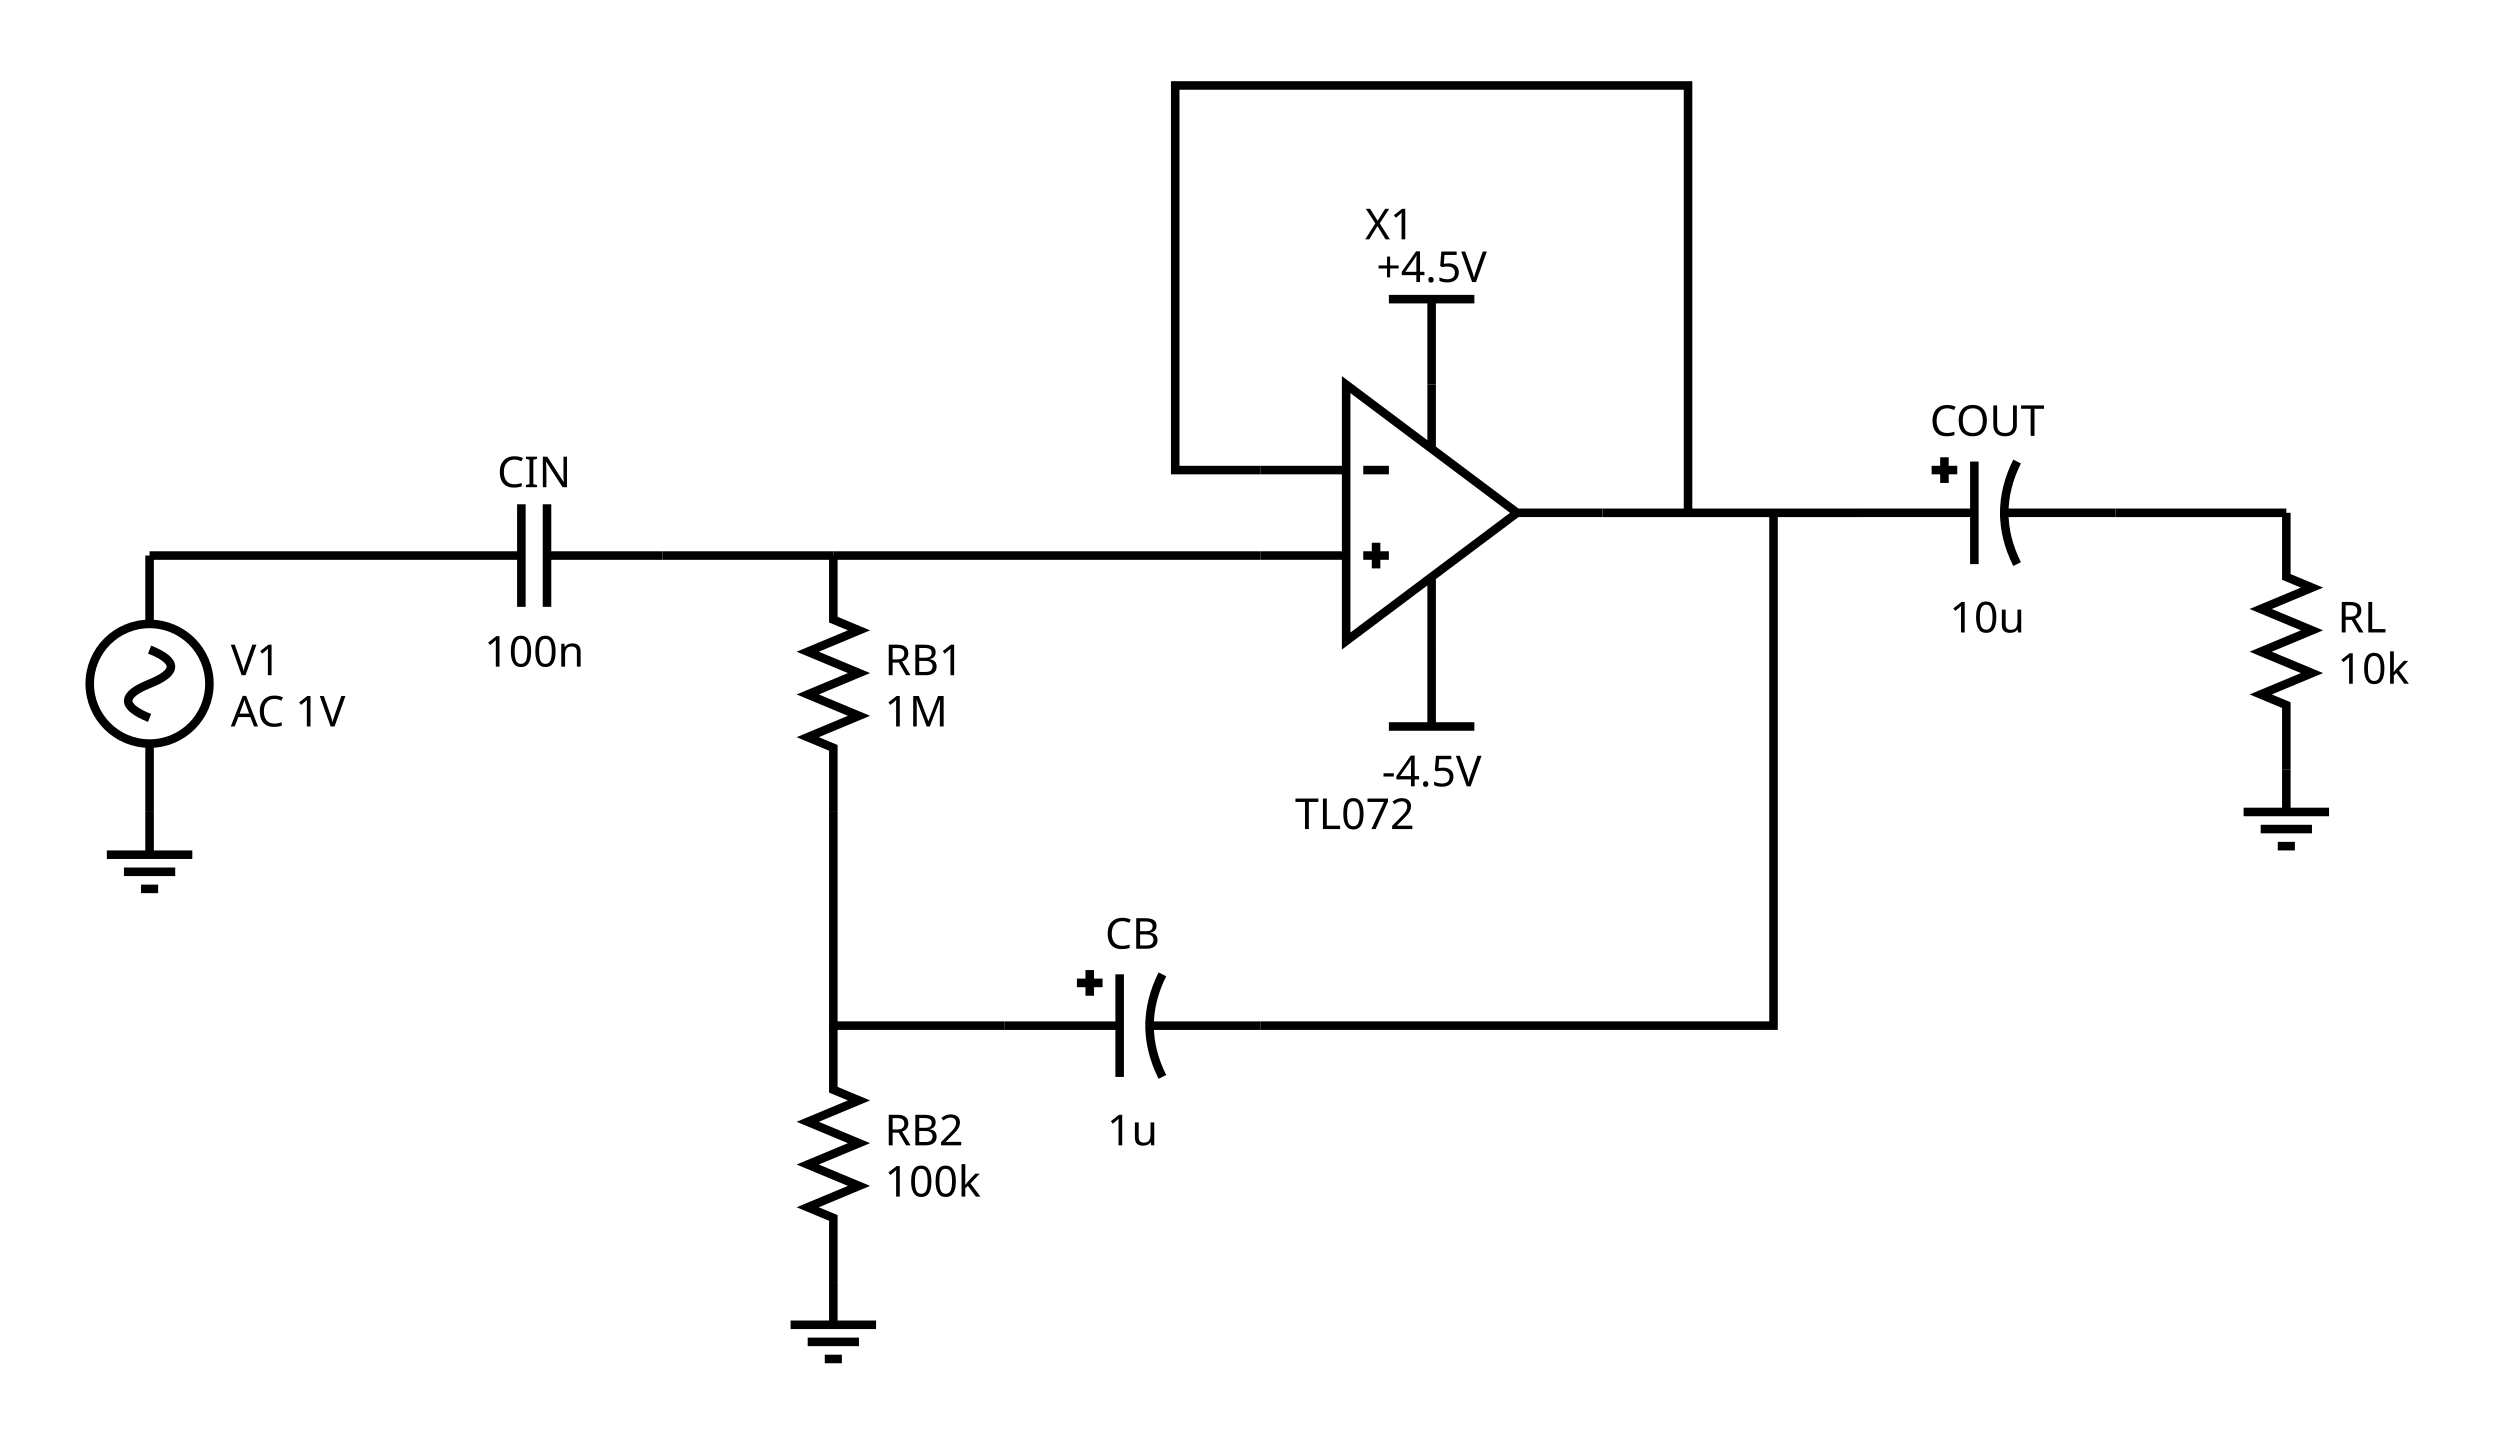
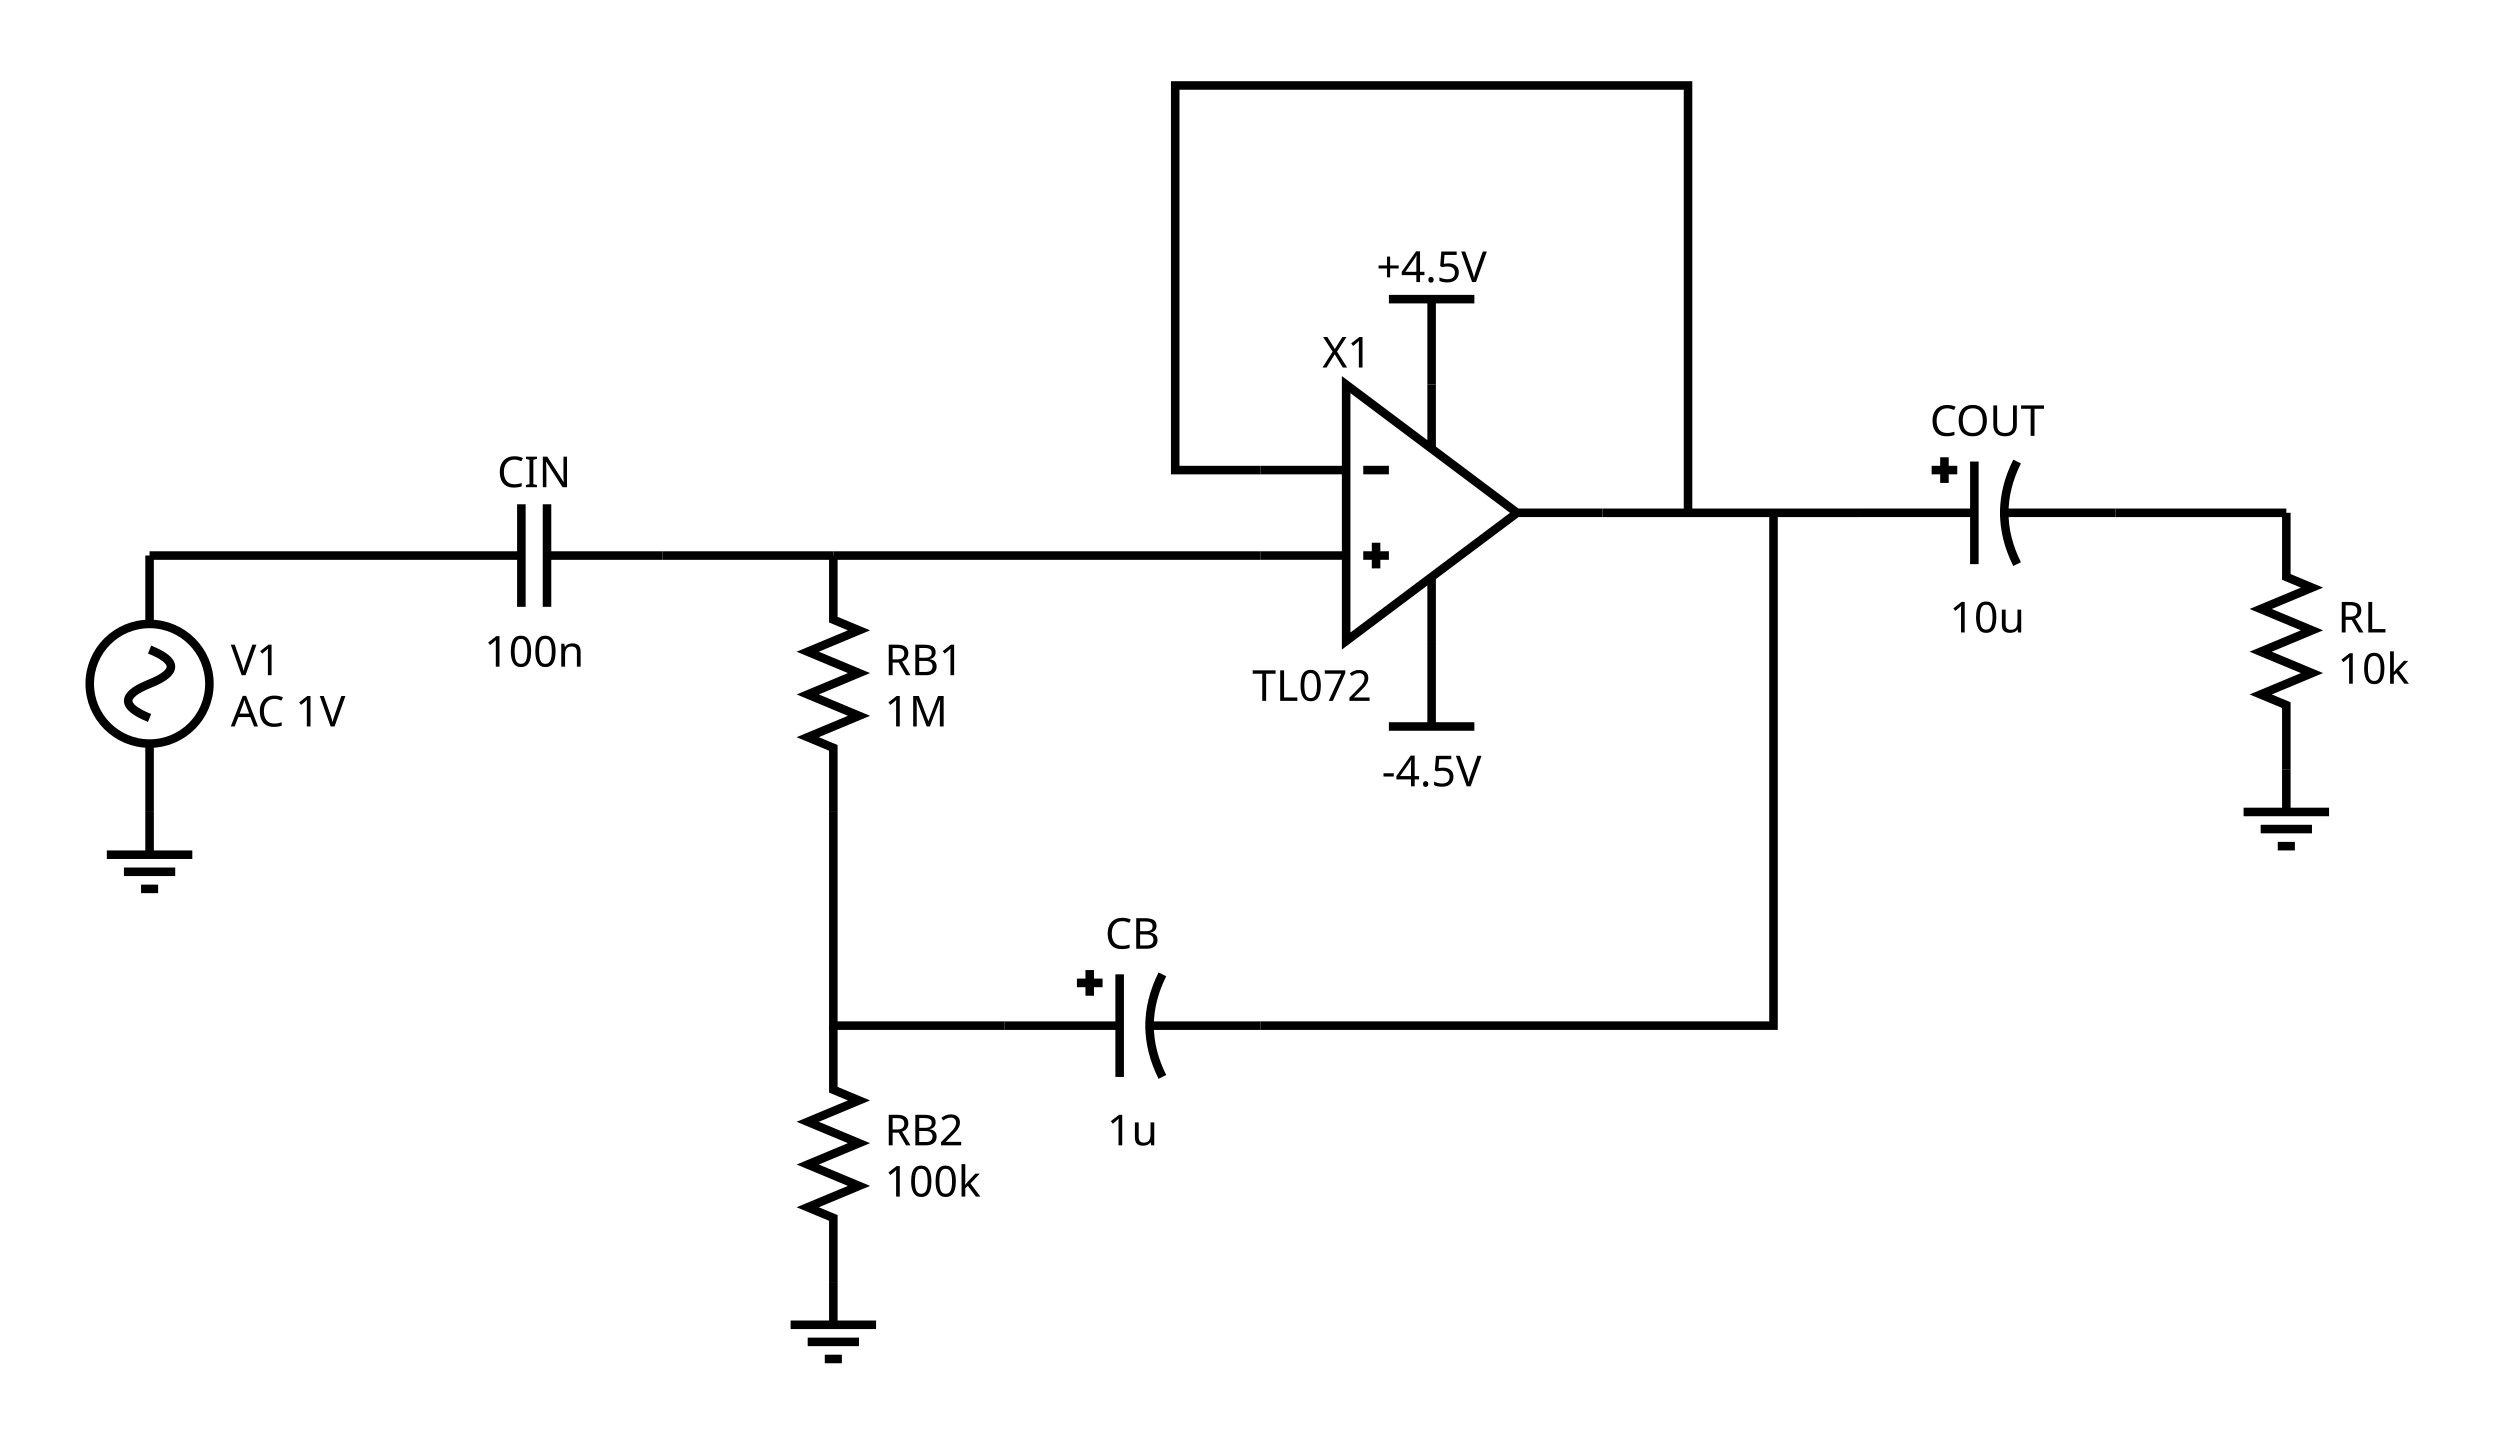
<svg xmlns="http://www.w3.org/2000/svg" viewBox="5 80 585 340" fill="none" stroke="currentColor" stroke-width="2">
  <g data-ref="CB" transform="translate(240 320)">
    <path d="M0 0H27M27 -12V12M37 -12Q31 0 37 12M33 0H60M17 -10H23M20 -13V-7" />
  </g>
  <g data-ref="CIN" transform="translate(100 210)">
    <path d="M0 0H27M33 0H60M27 -12V12M33 -12V12" />
  </g>
  <g data-ref="COUT" transform="translate(440 200)">
    <path d="M0 0H27M27 -12V12M37 -12Q31 0 37 12M33 0H60M17 -10H23M20 -13V-7" />
  </g>
  <g data-ref="RB1" transform="translate(200 210) rotate(-270)">
    <path d="M0 0H15L17.5 -6L22.5 6L27.5 -6L32.5 6L37.5 -6L42.5 6L45 0H60" />
  </g>
  <g data-ref="RB2" transform="translate(200 320) rotate(-270)">
    <path d="M0 0H15L17.5 -6L22.5 6L27.5 -6L32.5 6L37.5 -6L42.5 6L45 0H60" />
  </g>
  <g transform="translate(200 380)">
    <path d="M0 0V10M-10 10H10M-6 14H6M-2 18H2" />
  </g>
  <g data-ref="RL" transform="translate(540 200) rotate(-270)">
    <path d="M0 0H15L17.5 -6L22.5 6L27.5 -6L32.5 6L37.5 -6L42.5 6L45 0H60" />
  </g>
  <g transform="translate(540 260)">
    <path d="M0 0V10M-10 10H10M-6 14H6M-2 18H2" />
  </g>
  <g data-ref="V1" transform="translate(40 210) rotate(-270)">
    <path d="M0 0H16M44 0H60M22 0Q26 -10 30 0T38 0" />
    <circle cx="30" cy="0" r="14" />
  </g>
  <g transform="translate(40 270)">
    <path d="M0 0V10M-10 10H10M-6 14H6M-2 18H2" />
  </g>
  <g data-ref="VCC" transform="translate(340 170)">
    <path d="M0 0V-20M-10 -20H10" />
  </g>
  <g data-ref="VEE" transform="translate(340 230) scale(1 -1)">
    <path d="M0 0V-20M-10 -20H10" />
  </g>
  <g data-ref="X1" transform="translate(300 200)">
    <path d="M0 -10H20M0 10H20M60 0H80M20 -30V30L60 0Z M24 -10H30 M24 10H30M27 7V13M40 -15V-30M40 15V30" />
  </g>
  <polyline data-net="in" points="40,210 100,210" />
  <polyline data-net="a" points="160,210 200,210" />
  <polyline data-net="a" points="200,210 300,210" />
  <polyline data-net="b" points="200,270 200,320 240,320" />
  <polyline data-net="o" points="380,200 440,200" />
  <polyline data-net="o" points="400,200 400,100 280,100 280,190 300,190" />
  <polyline data-net="o" points="420,200 420,320 300,320" />
  <polyline data-net="out" points="500,200 540,200" />
  <g fill="currentColor" stroke="none" font-family="sans-serif" font-size="10" text-anchor="middle">
    <text x="270" y="302">CB</text>
    <text x="270" y="348">1u</text>
    <text x="130" y="194">CIN</text>
    <text x="130" y="236">100n</text>
    <text x="470" y="182">COUT</text>
    <text x="470" y="228">10u</text>
    <text x="212" y="238" text-anchor="start">RB1</text>
    <text x="212" y="250" text-anchor="start">1M</text>
    <text x="212" y="348" text-anchor="start">RB2</text>
    <text x="212" y="360" text-anchor="start">100k</text>
    <text x="552" y="228" text-anchor="start">RL</text>
    <text x="552" y="240" text-anchor="start">10k</text>
    <text x="59" y="238" text-anchor="start">V1</text>
    <text x="59" y="250" text-anchor="start">AC 1V</text>
    <text x="340" y="146">+4.5V</text>
    <text x="340" y="264">-4.5V</text>
-     <text x="336" y="136" text-anchor="end">X1</text>
-     <text x="336" y="274" text-anchor="end">TL072</text>
+     <text x="326" y="166" text-anchor="end">X1</text>
+     <text x="326" y="244" text-anchor="end">TL072</text>
  </g>
</svg>
